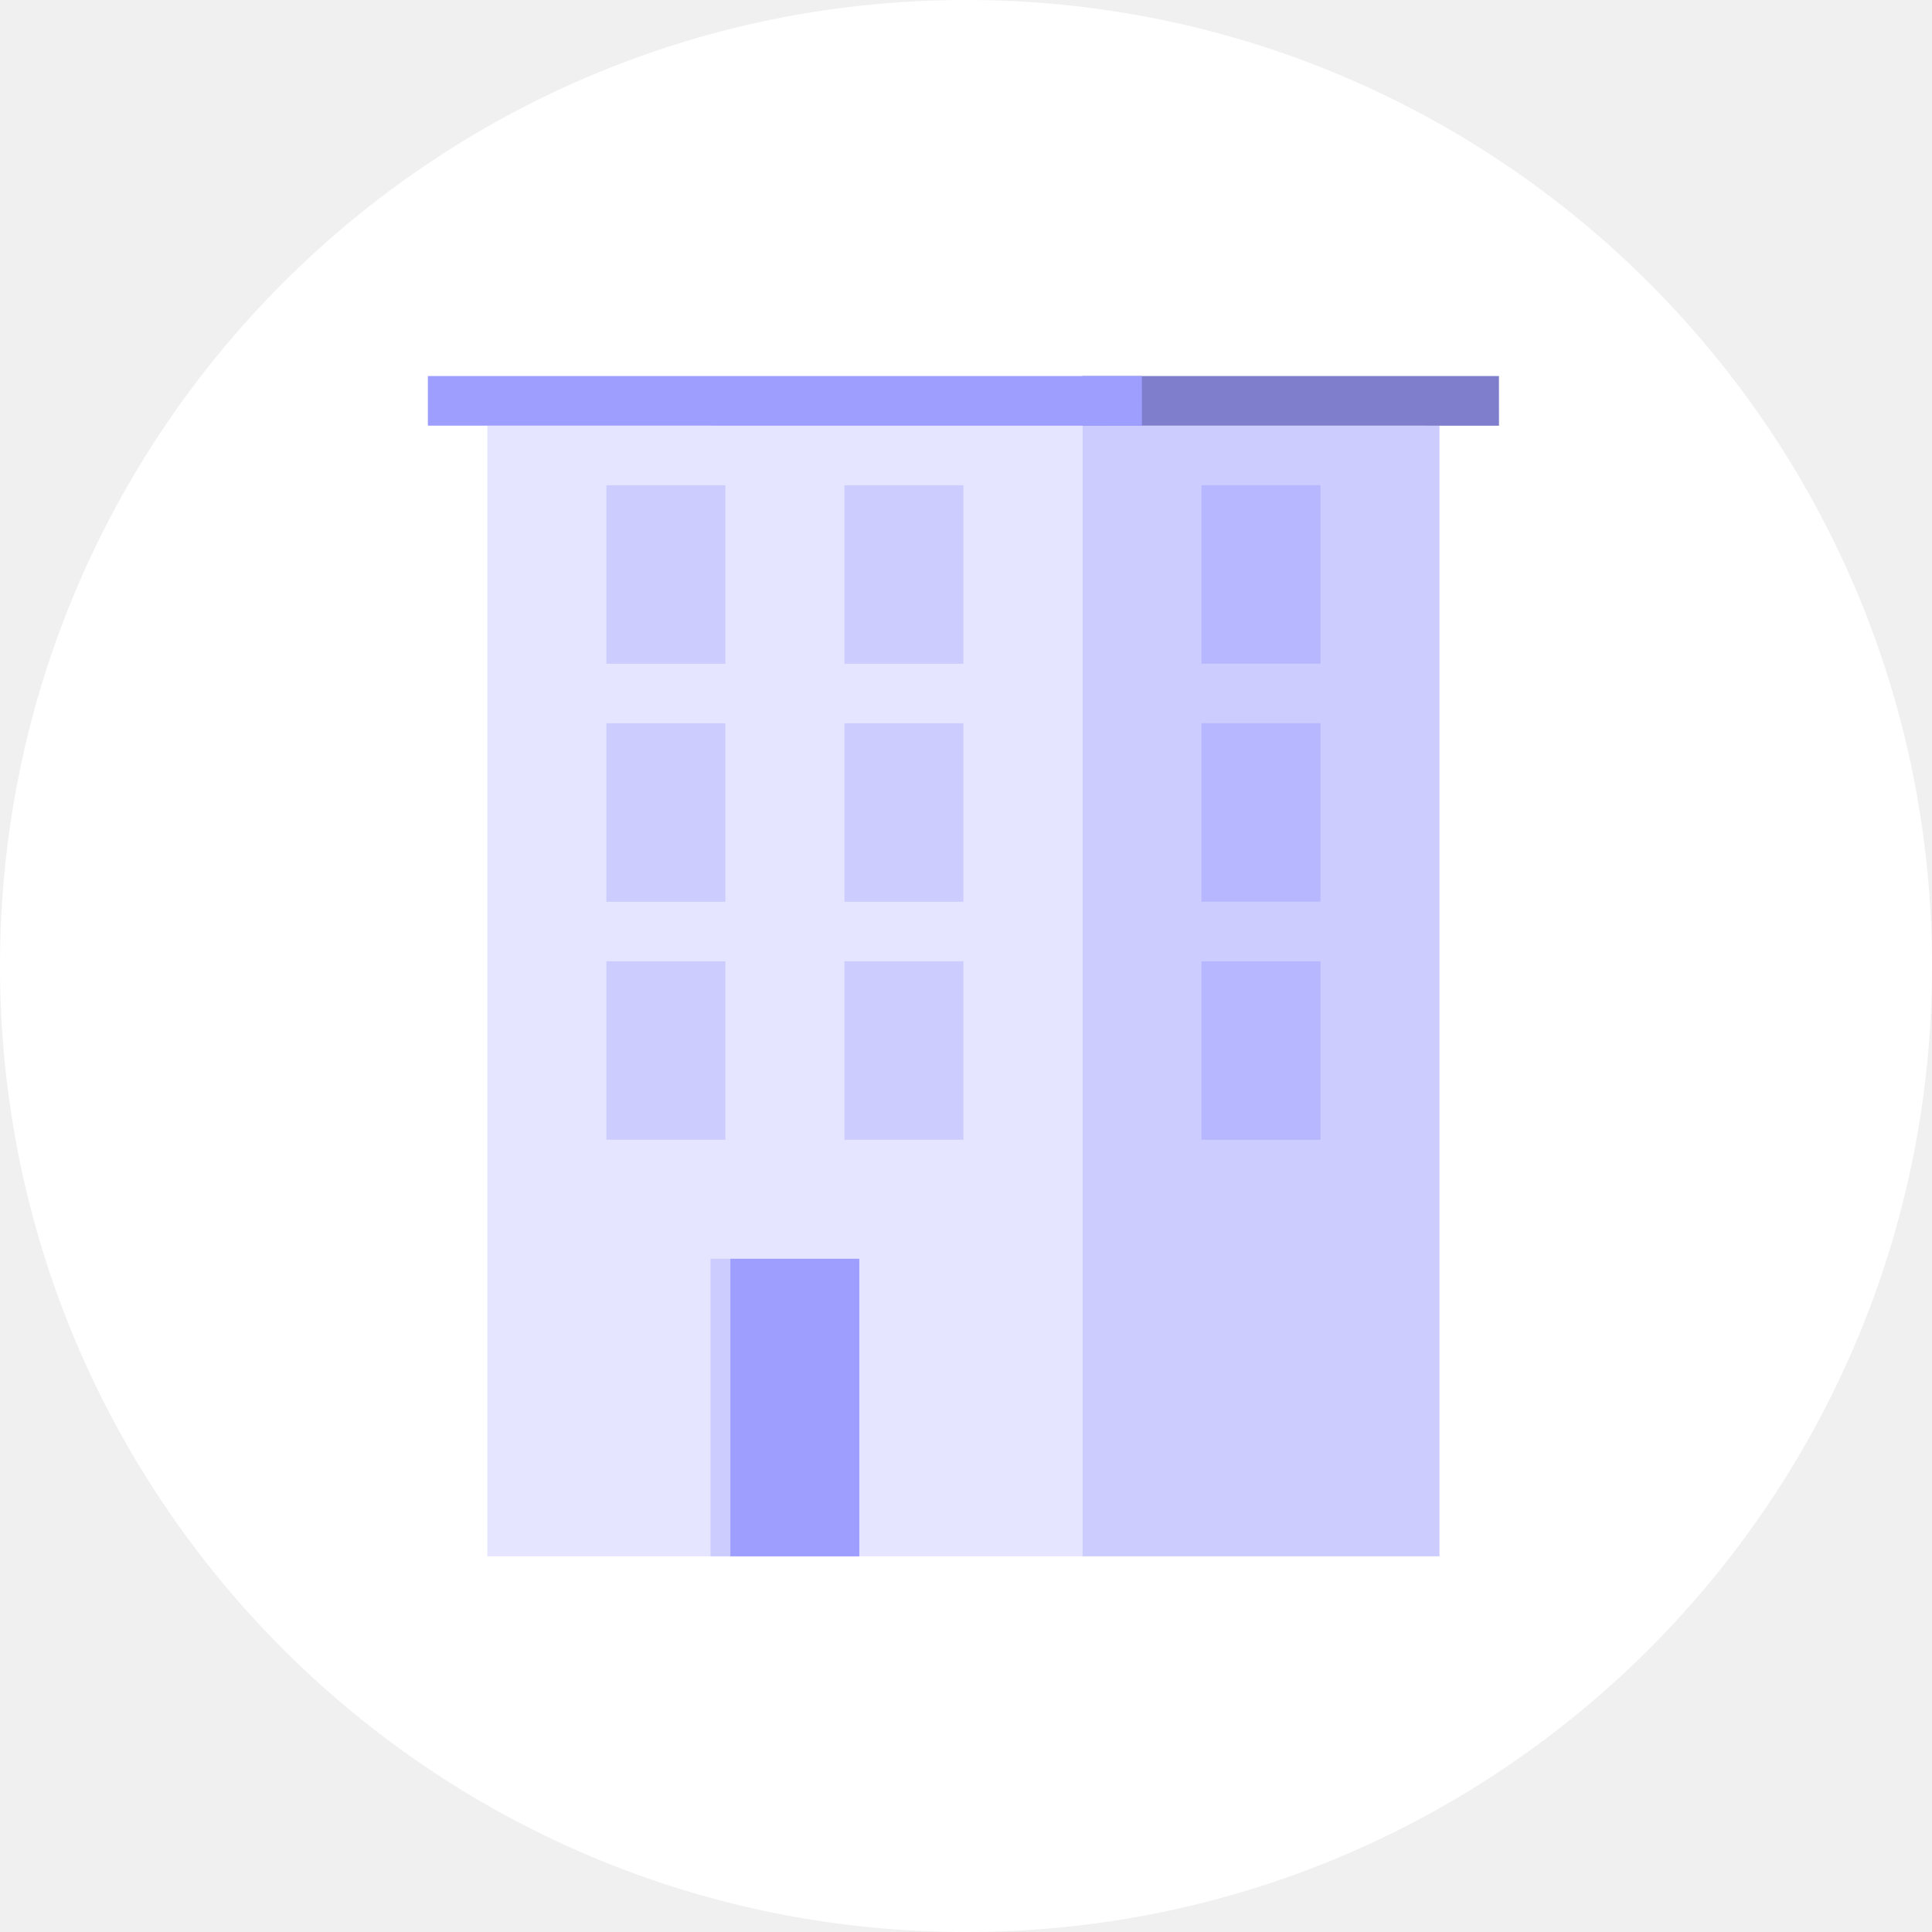
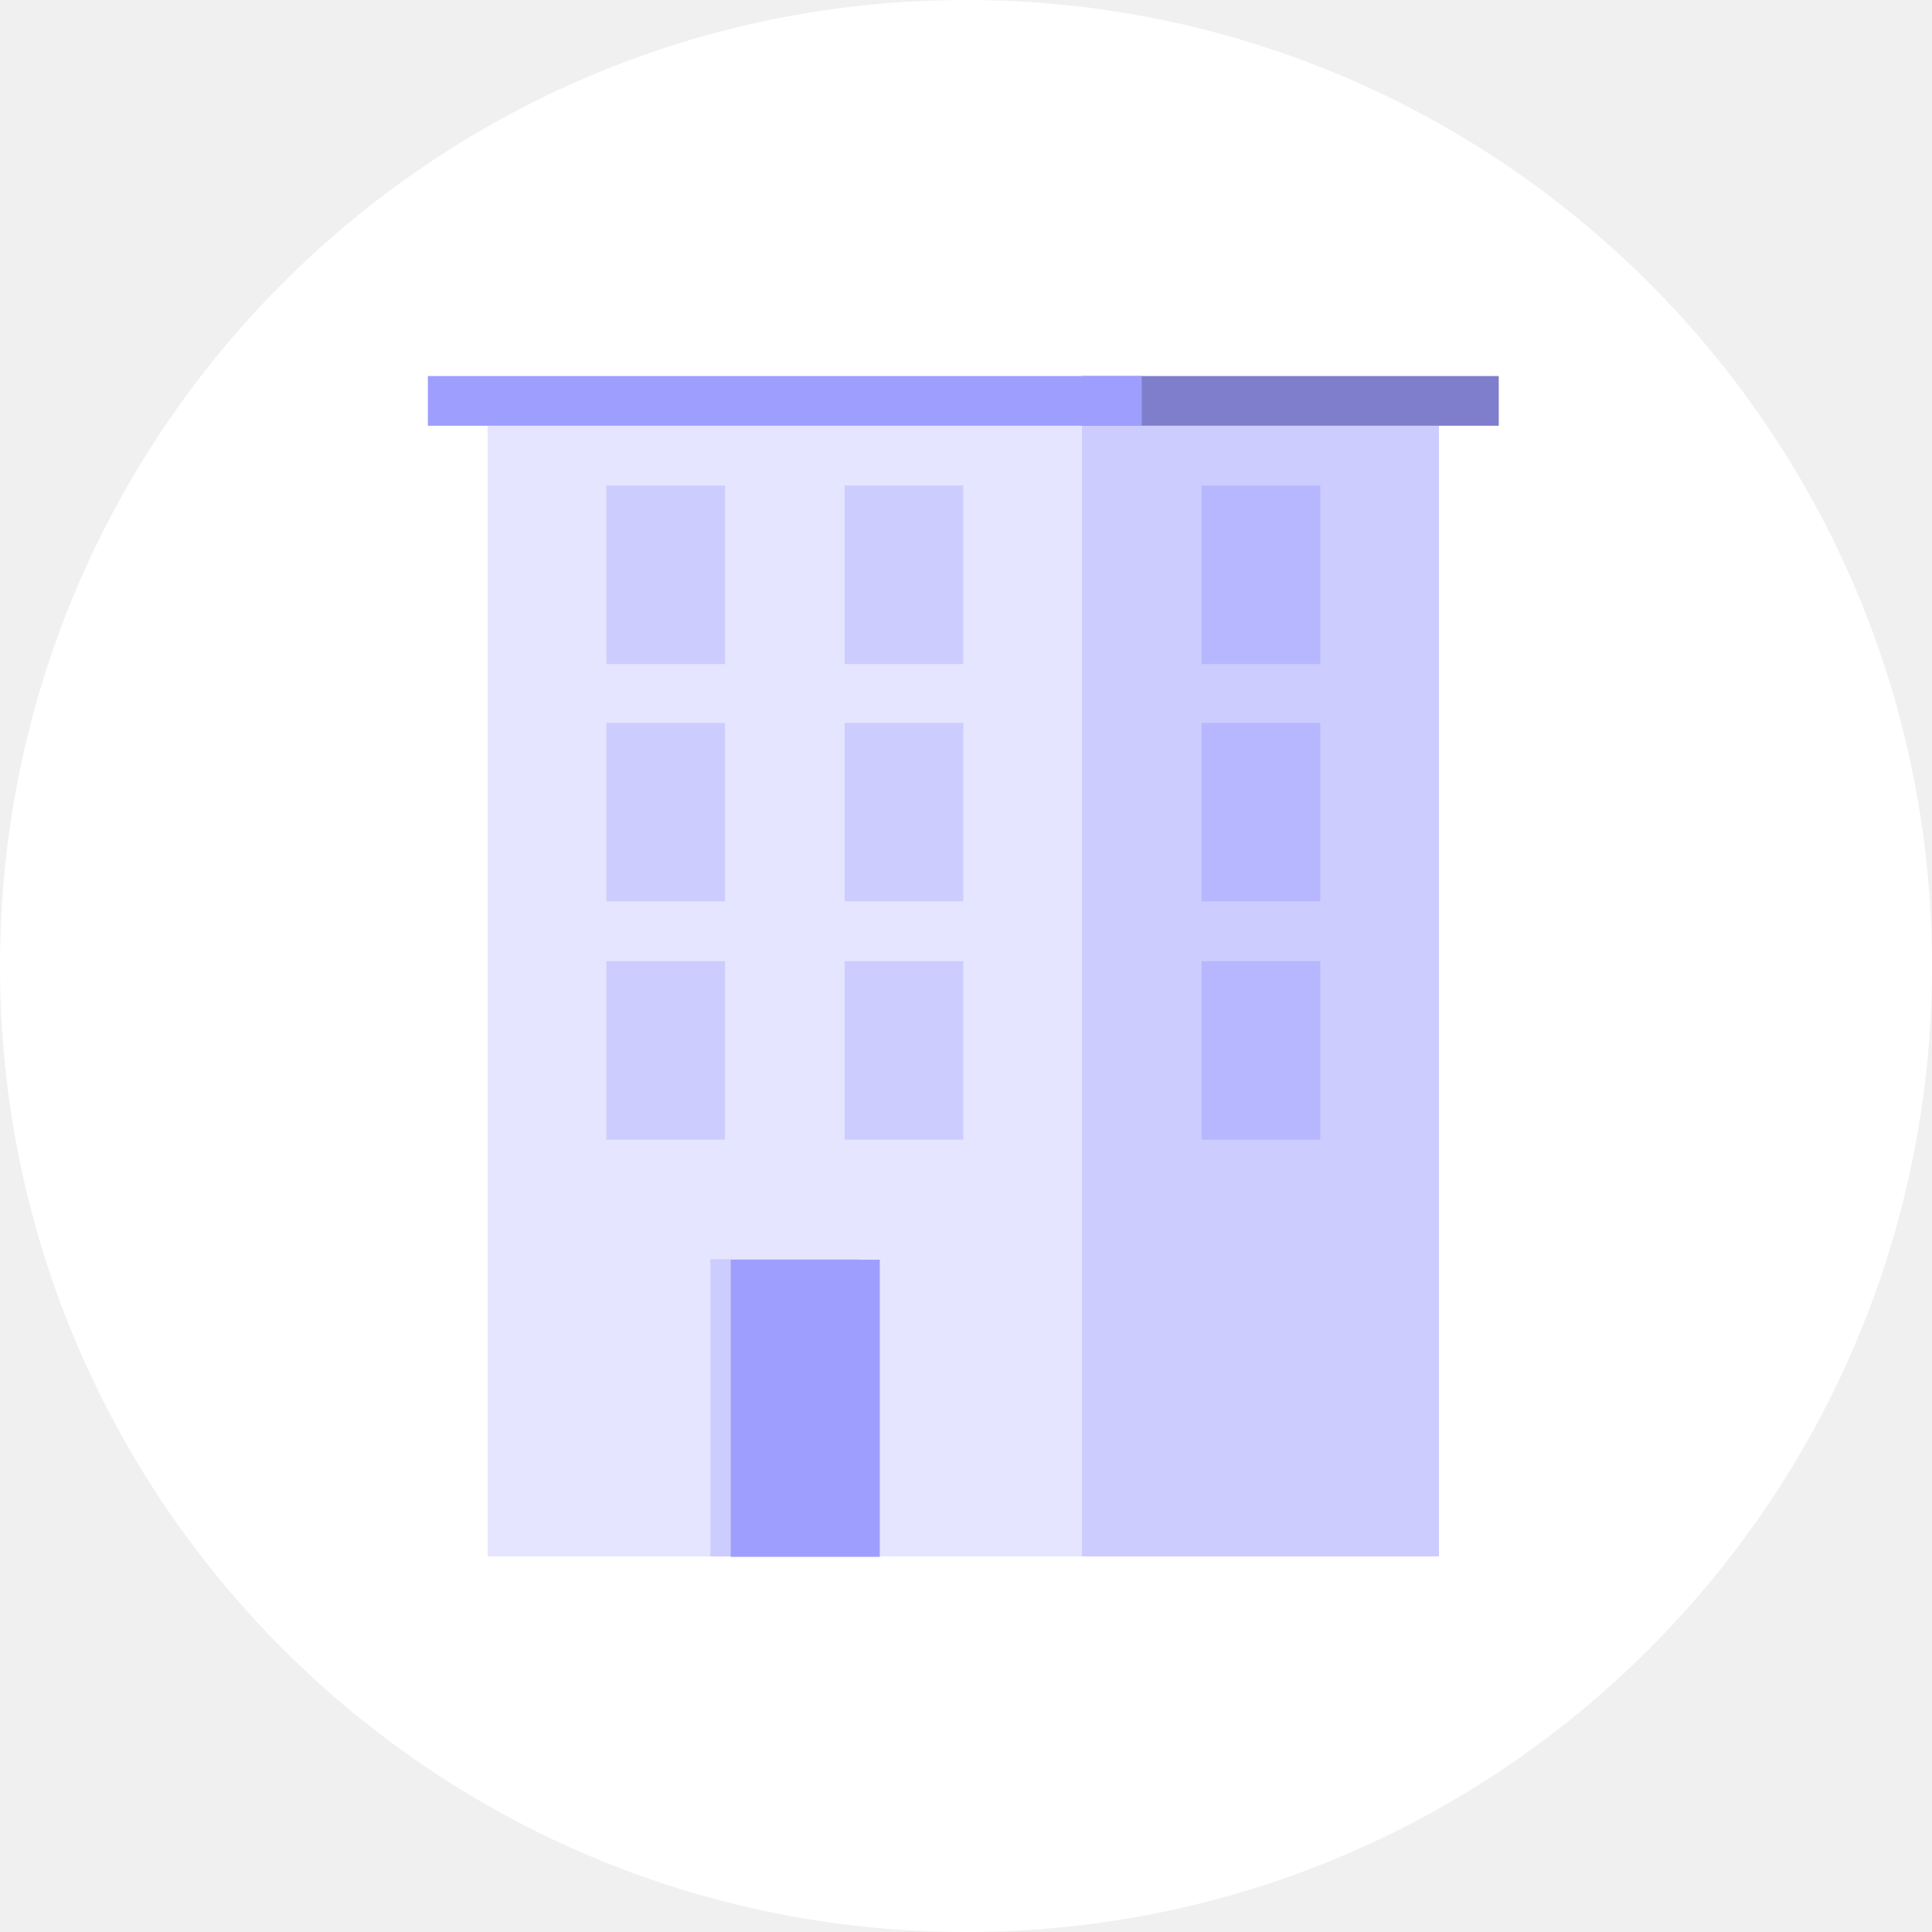
- <svg xmlns="http://www.w3.org/2000/svg" width="210" height="210" viewBox="0 0 210 210">
-   <defs>
-     <clipPath id="clip-path">
-       <rect id="Rectangle_131" data-name="Rectangle 131" width="16.17" height="32.341" fill="#9e9eff" />
-     </clipPath>
-   </defs>
-   <g id="appartement-hover" transform="translate(-20 -5)">
-     <circle id="ellipse" cx="105" cy="105" r="105" transform="translate(20 5)" fill="#fff" />
+ <svg xmlns="http://www.w3.org/2000/svg" version="1.1" id="Layer_1" x="0px" y="0px" viewBox="0 0 210 210" style="enable-background:new 0 0 210 210;" xml:space="preserve">
+   <style type="text/css">
+ 	.st0{fill:#FFFFFF;}
+ 	.st1{fill:#E5E5FF;}
+ 	.st2{fill:#CCCCFF;}
+ 	.st3{fill:#7E7ECC;}
+ 	.st4{fill:#9E9EFF;}
+ 	.st5{fill:#B7B7FF;}
+ </style>
+   <g id="appartement-hover-state" transform="translate(-15 0)">
+     <circle id="ellipse" class="st0" cx="120" cy="105" r="105" />
    <g id="icon" transform="translate(66.507 45.876)">
-       <rect id="Rectangle_119" data-name="Rectangle 119" width="64.681" height="122.894" transform="translate(6.468 5.395)" fill="#e5e5ff" />
-       <rect id="Rectangle_120" data-name="Rectangle 120" width="38.809" height="122.894" transform="translate(71.149 5.395)" fill="#ccf" />
-       <path id="Path_106" data-name="Path 106" d="M177.272,0H132V5.39l45.277.005Z" transform="translate(-60.851)" fill="#7e7ecc" />
-       <path id="Path_107" data-name="Path 107" d="M77.612,0H0V5.39L77.618,5.4Z" fill="#9e9eff" />
-       <rect id="Rectangle_121" data-name="Rectangle 121" width="12.936" height="19.404" transform="translate(84.086 11.864)" fill="#e5e5ff" style="mix-blend-mode: multiply;isolation: isolate" />
-       <rect id="Rectangle_122" data-name="Rectangle 122" width="12.936" height="19.404" transform="translate(84.086 37.736)" fill="#e5e5ff" style="mix-blend-mode: multiply;isolation: isolate" />
-       <rect id="Rectangle_123" data-name="Rectangle 123" width="12.936" height="19.404" transform="translate(19.404 11.864)" fill="#ccf" />
-       <rect id="Rectangle_124" data-name="Rectangle 124" width="12.936" height="19.404" transform="translate(19.404 37.736)" fill="#ccf" />
-       <rect id="Rectangle_125" data-name="Rectangle 125" width="12.936" height="19.404" transform="translate(19.404 63.609)" fill="#ccf" />
-       <rect id="Rectangle_126" data-name="Rectangle 126" width="12.936" height="19.404" transform="translate(45.277 11.864)" fill="#ccf" />
-       <rect id="Rectangle_127" data-name="Rectangle 127" width="12.936" height="19.404" transform="translate(45.277 37.736)" fill="#ccf" />
-       <rect id="Rectangle_128" data-name="Rectangle 128" width="12.936" height="19.404" transform="translate(45.277 63.609)" fill="#ccf" />
-       <rect id="Rectangle_129" data-name="Rectangle 129" width="16.17" height="32.341" transform="translate(30.724 95.949)" fill="#ccf" />
-       <g id="Group_136" data-name="Group 136" transform="translate(30.724 95.949)" clip-path="url(#clip-path)">
-         <rect id="Rectangle_130" data-name="Rectangle 130" width="16.17" height="32.341" transform="translate(2.156)" fill="#9e9eff" />
+       <rect id="Rectangle_119" x="1.5" y="0.4" class="st1" width="64.7" height="122.9" />
+       <rect id="Rectangle_120" x="66.1" y="0.4" class="st2" width="38.8" height="122.9" />
+       <path id="Path_106" class="st3" d="M111.4-5H66.1v5.4h45.3L111.4-5z" />
+       <path id="Path_107" class="st4" d="M72.6-5H-5v5.4h77.6V-5z" />
+       <rect id="Rectangle_121" x="79.1" y="6.9" class="st5" width="12.9" height="19.4" />
+       <rect id="Rectangle_122" x="79.1" y="32.7" class="st5" width="12.9" height="19.4" />
+       <rect id="Rectangle_132" x="79.1" y="58.6" class="st5" width="12.9" height="19.4" />
+       <rect id="Rectangle_123" x="14.4" y="6.9" class="st2" width="12.9" height="19.4" />
+       <rect id="Rectangle_124" x="14.4" y="32.7" class="st2" width="12.9" height="19.4" />
+       <rect id="Rectangle_125" x="14.4" y="58.6" class="st2" width="12.9" height="19.4" />
+       <rect id="Rectangle_126" x="40.3" y="6.9" class="st2" width="12.9" height="19.4" />
+       <rect id="Rectangle_127" x="40.3" y="32.7" class="st2" width="12.9" height="19.4" />
+       <rect id="Rectangle_128" x="40.3" y="58.6" class="st2" width="12.9" height="19.4" />
+       <rect id="Rectangle_129" x="25.7" y="91" class="st2" width="16.2" height="32.3" />
+       <g>
+         <g>
+           <g id="Group_136" transform="translate(30.724 95.949)">
+             <rect id="Rectangle_130" x="-2.8" y="-4.9" class="st4" width="16.2" height="32.3" />
+           </g>
+         </g>
      </g>
-       <rect id="Rectangle_132" data-name="Rectangle 132" width="12.936" height="19.404" transform="translate(84.086 63.609)" fill="#e5e5ff" style="mix-blend-mode: multiply;isolation: isolate" />
    </g>
  </g>
</svg>
